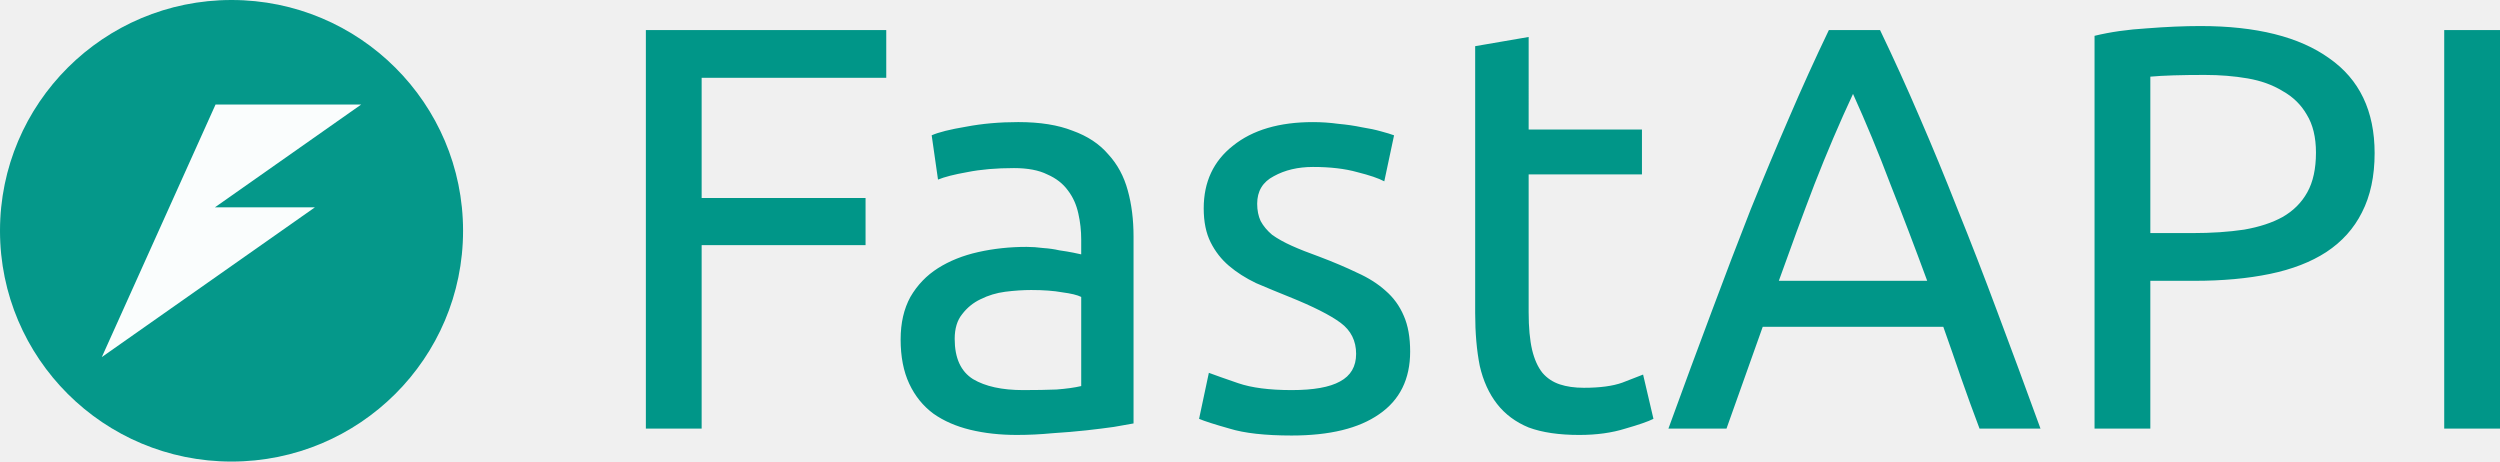
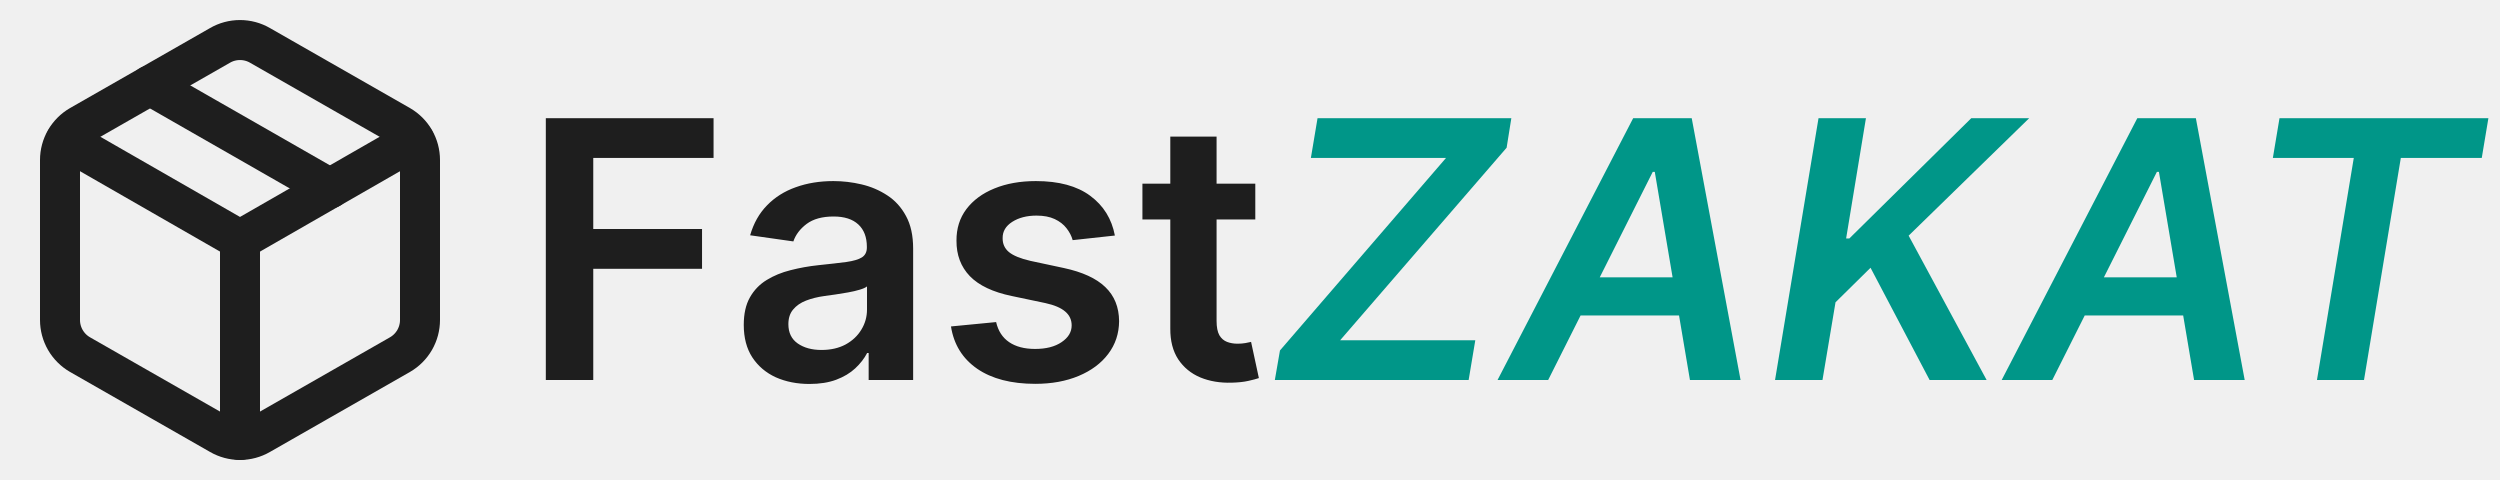
- <svg xmlns="http://www.w3.org/2000/svg" id="svg8" version="1.1" viewBox="0 0 346.524 63.977" height="63.977mm" width="346.524mm">
-   <defs id="defs2" />
-   <g id="g2149">
-     <g id="g2141">
-       <g id="g2106" transform="matrix(0.9656426,0,0,0.9625199,-899.3295,194.8687)">
-         <circle style="fill:#009688;fill-opacity:0.98;stroke:none;stroke-width:0.141;stop-color:#000000" id="path875-5-9-7-3-2-3-9-9-8-0-0-5-87-7" cx="964.562" cy="-169.223" r="33.234" />
-         <path id="rect1249-6-3-4-4-3-6-6-1-2" style="fill:#ffffff;fill-opacity:0.98;stroke:none;stroke-width:0.147;stop-color:#000000" d="m 962.269,-187.408 -6.644,14.804 -3.036,6.764 -6.645,14.804 30.591,-21.568 h -14.353 l 20.997,-14.804 z" />
-       </g>
-       <path style="font-size:79.715px;line-height:1.25;font-family:Ubuntu;-inkscape-font-specification:Ubuntu;letter-spacing:0px;word-spacing:0px;fill:#009688;stroke-width:1.993" d="M 89.523,59.411 V 4.168 H 122.844 V 10.784 H 97.255 V 27.445 h 22.719 v 6.537 H 97.255 v 25.429 z m 52.293,-5.341 q 2.631,0 4.623,-0.08 2.073,-0.159 3.428,-0.478 V 41.156 q -0.797,-0.399 -2.631,-0.638 -1.754,-0.319 -4.305,-0.319 -1.674,0 -3.587,0.239 -1.833,0.239 -3.428,1.036 -1.515,0.717 -2.551,2.073 -1.036,1.275 -1.036,3.428 0,3.986 2.551,5.58 2.551,1.515 6.935,1.515 z m -0.638,-37.147 q 4.464,0 7.493,1.196 3.109,1.116 4.942,3.268 1.913,2.073 2.71,5.022 0.797,2.87 0.797,6.377 V 58.693 q -0.957,0.159 -2.71,0.478 -1.674,0.239 -3.826,0.478 -2.152,0.239 -4.703,0.399 -2.471,0.239 -4.942,0.239 -3.507,0 -6.457,-0.717 -2.949,-0.717 -5.102,-2.232 -2.152,-1.594 -3.348,-4.145 -1.196,-2.551 -1.196,-6.138 0,-3.428 1.355,-5.899 1.435,-2.471 3.826,-3.986 2.391,-1.515 5.58,-2.232 3.189,-0.717 6.696,-0.717 1.116,0 2.312,0.159 1.196,0.08 2.232,0.319 1.116,0.159 1.913,0.319 0.797,0.159 1.116,0.239 v -2.073 q 0,-1.833 -0.399,-3.587 -0.399,-1.833 -1.435,-3.189 -1.036,-1.435 -2.87,-2.232 -1.754,-0.877 -4.623,-0.877 -3.667,0 -6.457,0.558 -2.71,0.478 -4.065,1.036 l -0.877,-6.138 q 1.435,-0.638 4.783,-1.196 3.348,-0.638 7.254,-0.638 z m 37.865,37.147 q 4.544,0 6.696,-1.196 2.232,-1.196 2.232,-3.826 0,-2.71 -2.152,-4.305 -2.152,-1.594 -7.095,-3.587 -2.391,-0.957 -4.623,-1.913 -2.152,-1.036 -3.747,-2.391 -1.594,-1.355 -2.551,-3.268 -0.957,-1.913 -0.957,-4.703 0,-5.5 4.065,-8.689 4.065,-3.268 11.08,-3.268 1.754,0 3.507,0.239 1.754,0.159 3.268,0.478 1.515,0.239 2.631,0.558 1.196,0.319 1.833,0.558 l -1.355,6.377 q -1.196,-0.638 -3.747,-1.275 -2.551,-0.717 -6.138,-0.717 -3.109,0 -5.421,1.275 -2.312,1.196 -2.312,3.826 0,1.355 0.478,2.391 0.558,1.036 1.594,1.913 1.116,0.797 2.71,1.515 1.594,0.717 3.826,1.515 2.949,1.116 5.261,2.232 2.312,1.036 3.906,2.471 1.674,1.435 2.551,3.507 0.877,1.993 0.877,4.942 0,5.739 -4.305,8.689 -4.225,2.949 -12.117,2.949 -5.5,0 -8.609,-0.957 -3.109,-0.877 -4.225,-1.355 l 1.355,-6.377 q 1.275,0.478 4.065,1.435 2.79,0.957 7.413,0.957 z m 32.843,-36.111 h 15.704 v 6.218 h -15.704 v 19.132 q 0,3.109 0.478,5.181 0.478,1.993 1.435,3.189 0.957,1.116 2.391,1.594 1.435,0.478 3.348,0.478 3.348,0 5.341,-0.717 2.073,-0.797 2.87,-1.116 l 1.435,6.138 q -1.116,0.558 -3.906,1.355 -2.79,0.877 -6.377,0.877 -4.225,0 -7.015,-1.036 -2.71,-1.116 -4.384,-3.268 -1.674,-2.152 -2.391,-5.261 -0.638,-3.189 -0.638,-7.334 V 6.4 l 7.414,-1.275 z m 62.497,41.452 q -1.355,-3.587 -2.551,-7.015 -1.196,-3.507 -2.471,-7.095 h -25.031 l -5.022,14.11 h -8.051 q 3.189,-8.769 5.979,-16.182 2.79,-7.493 5.421,-14.189 2.71,-6.696 5.341,-12.754 2.631,-6.138 5.5,-12.117 h 7.095 q 2.87,5.979 5.5,12.117 2.631,6.058 5.261,12.754 2.71,6.696 5.5,14.189 2.79,7.414 5.979,16.182 z m -7.254,-20.487 q -2.551,-6.935 -5.102,-13.392 -2.471,-6.537 -5.181,-12.515 -2.79,5.979 -5.341,12.515 -2.471,6.457 -4.942,13.392 z M 304.992,3.61 q 11.638,0 17.856,4.464 6.297,4.384 6.297,13.153 0,4.783 -1.754,8.211 -1.674,3.348 -4.942,5.5 -3.189,2.073 -7.812,3.029 -4.623,0.957 -10.443,0.957 h -6.138 v 20.487 h -7.732 V 4.965 q 3.268,-0.797 7.254,-1.036 4.065,-0.319 7.414,-0.319 z m 0.638,6.776 q -4.942,0 -7.573,0.239 v 21.683 h 5.819 q 3.986,0 7.174,-0.478 3.189,-0.558 5.341,-1.754 2.232,-1.275 3.428,-3.428 1.196,-2.152 1.196,-5.5 0,-3.189 -1.275,-5.261 -1.196,-2.073 -3.348,-3.268 -2.073,-1.275 -4.863,-1.754 -2.79,-0.478 -5.899,-0.478 z M 338.792,4.168 h 7.732 V 59.411 h -7.732 z" id="text979" aria-label="FastAPI" />
-     </g>
-   </g>
+ <svg xmlns="http://www.w3.org/2000/svg" width="125" height="24" viewBox="0 0 125 24" fill="none">
+   <path d="M11 21.73C11.304 21.906 11.649 21.998 12 21.998C12.351 21.998 12.696 21.906 13 21.73L20 17.73C20.304 17.555 20.556 17.302 20.732 16.999C20.907 16.695 21 16.351 21 16V8C21 7.649 20.907 7.305 20.732 7.001C20.556 6.698 20.304 6.445 20 6.27L13 2.27C12.696 2.094 12.351 2.002 12 2.002C11.649 2.002 11.304 2.094 11 2.27L4 6.27C3.696 6.445 3.444 6.698 3.268 7.001C3.093 7.305 3 7.649 3 8V16C3 16.351 3.093 16.695 3.268 16.999C3.444 17.302 3.696 17.555 4 17.73L11 21.73Z" stroke="#1E1E1E" stroke-width="2" stroke-linecap="round" stroke-linejoin="round" />
+   <path d="M12 22V12" stroke="#1E1E1E" stroke-width="2" stroke-linecap="round" stroke-linejoin="round" />
+   <path d="M3.29 7L12 12L20.71 7" stroke="#1E1E1E" stroke-width="2" stroke-linecap="round" stroke-linejoin="round" />
+   <path d="M7.5 4.27L16.5 9.42" stroke="#1E1E1E" stroke-width="2" stroke-linecap="round" stroke-linejoin="round" />
+   <path d="M27.291 19V5.909H35.678V7.897H29.663V11.451H35.102V13.439H29.663V19H27.291ZM40.473 19.198C39.851 19.198 39.291 19.087 38.792 18.866C38.298 18.64 37.906 18.308 37.616 17.869C37.33 17.43 37.188 16.889 37.188 16.245C37.188 15.691 37.29 15.233 37.495 14.871C37.699 14.508 37.978 14.219 38.332 14.001C38.685 13.784 39.084 13.62 39.527 13.509C39.975 13.394 40.437 13.311 40.914 13.26C41.489 13.2 41.956 13.147 42.314 13.1C42.672 13.049 42.932 12.972 43.094 12.87C43.26 12.764 43.343 12.599 43.343 12.378V12.339C43.343 11.858 43.2 11.485 42.915 11.221C42.629 10.957 42.218 10.825 41.681 10.825C41.114 10.825 40.665 10.948 40.333 11.195C40.004 11.443 39.783 11.734 39.668 12.071L37.507 11.764C37.678 11.168 37.959 10.669 38.351 10.268C38.743 9.864 39.222 9.561 39.789 9.361C40.356 9.156 40.982 9.054 41.669 9.054C42.142 9.054 42.612 9.109 43.081 9.22C43.55 9.331 43.978 9.514 44.366 9.77C44.754 10.021 45.065 10.364 45.299 10.799C45.538 11.234 45.657 11.777 45.657 12.429V19H43.433V17.651H43.356C43.215 17.924 43.017 18.18 42.761 18.418C42.51 18.653 42.193 18.842 41.809 18.987C41.43 19.128 40.985 19.198 40.473 19.198ZM41.074 17.498C41.538 17.498 41.941 17.406 42.282 17.223C42.623 17.035 42.885 16.788 43.068 16.482C43.256 16.175 43.35 15.84 43.35 15.478V14.321C43.277 14.381 43.154 14.436 42.979 14.487C42.808 14.538 42.617 14.583 42.404 14.621C42.191 14.66 41.98 14.694 41.771 14.724C41.562 14.754 41.381 14.779 41.227 14.8C40.882 14.847 40.573 14.924 40.301 15.03C40.028 15.137 39.813 15.286 39.655 15.478C39.497 15.665 39.419 15.908 39.419 16.207C39.419 16.633 39.574 16.954 39.885 17.172C40.196 17.389 40.593 17.498 41.074 17.498ZM55.744 11.777L53.634 12.007C53.575 11.794 53.47 11.594 53.321 11.406C53.176 11.219 52.98 11.068 52.733 10.952C52.486 10.837 52.183 10.78 51.825 10.78C51.344 10.78 50.939 10.884 50.611 11.093C50.287 11.302 50.127 11.572 50.132 11.905C50.127 12.19 50.232 12.423 50.445 12.602C50.662 12.78 51.02 12.928 51.519 13.043L53.193 13.401C54.122 13.601 54.813 13.918 55.264 14.353C55.72 14.788 55.95 15.357 55.955 16.06C55.95 16.678 55.769 17.223 55.411 17.696C55.058 18.165 54.566 18.531 53.935 18.796C53.304 19.06 52.58 19.192 51.761 19.192C50.56 19.192 49.593 18.94 48.86 18.438C48.127 17.93 47.69 17.225 47.549 16.322L49.806 16.104C49.908 16.548 50.125 16.882 50.458 17.108C50.79 17.334 51.222 17.447 51.755 17.447C52.305 17.447 52.746 17.334 53.078 17.108C53.415 16.882 53.583 16.603 53.583 16.271C53.583 15.989 53.475 15.757 53.257 15.574C53.044 15.391 52.712 15.25 52.26 15.152L50.585 14.8C49.644 14.604 48.947 14.274 48.495 13.81C48.044 13.341 47.82 12.749 47.824 12.033C47.82 11.428 47.984 10.903 48.316 10.46C48.653 10.013 49.12 9.668 49.716 9.425C50.317 9.178 51.009 9.054 51.794 9.054C52.944 9.054 53.85 9.299 54.51 9.789C55.175 10.279 55.586 10.942 55.744 11.777ZM62.765 9.182V10.972H57.121V9.182H62.765ZM58.515 6.83H60.829V16.047C60.829 16.358 60.876 16.597 60.969 16.763C61.067 16.925 61.195 17.035 61.353 17.095C61.511 17.155 61.685 17.185 61.877 17.185C62.022 17.185 62.154 17.174 62.273 17.153C62.397 17.131 62.491 17.112 62.554 17.095L62.944 18.904C62.821 18.947 62.644 18.994 62.414 19.045C62.188 19.096 61.911 19.126 61.583 19.134C61.003 19.151 60.481 19.064 60.017 18.872C59.552 18.676 59.184 18.374 58.911 17.965C58.643 17.555 58.511 17.044 58.515 16.43V6.83Z" fill="#1E1E1E" />
+   <path d="M63.742 19L63.998 17.523L72.301 7.897H65.544L65.877 5.909H75.567L75.331 7.386L67.008 17.012H73.765L73.432 19H63.742ZM77.408 19H74.877L81.659 5.909H84.586L87.028 19H84.497L82.739 8.594H82.637L77.408 19ZM78.341 13.867H85.245L84.925 15.772H78.022L78.341 13.867ZM88.752 19L90.926 5.909H93.297L92.306 11.924H92.466L98.564 5.909H101.46L95.432 11.783L99.331 19H96.48L93.527 13.388L91.776 15.114L91.124 19H88.752ZM102.615 19H100.084L106.866 5.909H109.793L112.235 19H109.704L107.946 8.594H107.844L102.615 19ZM103.548 13.867H110.452L110.132 15.772H103.229L103.548 13.867ZM113.643 7.897L113.975 5.909H124.42L124.088 7.897H120.041L118.2 19H115.848L117.689 7.897H113.643Z" fill="#009688" />
</svg>
